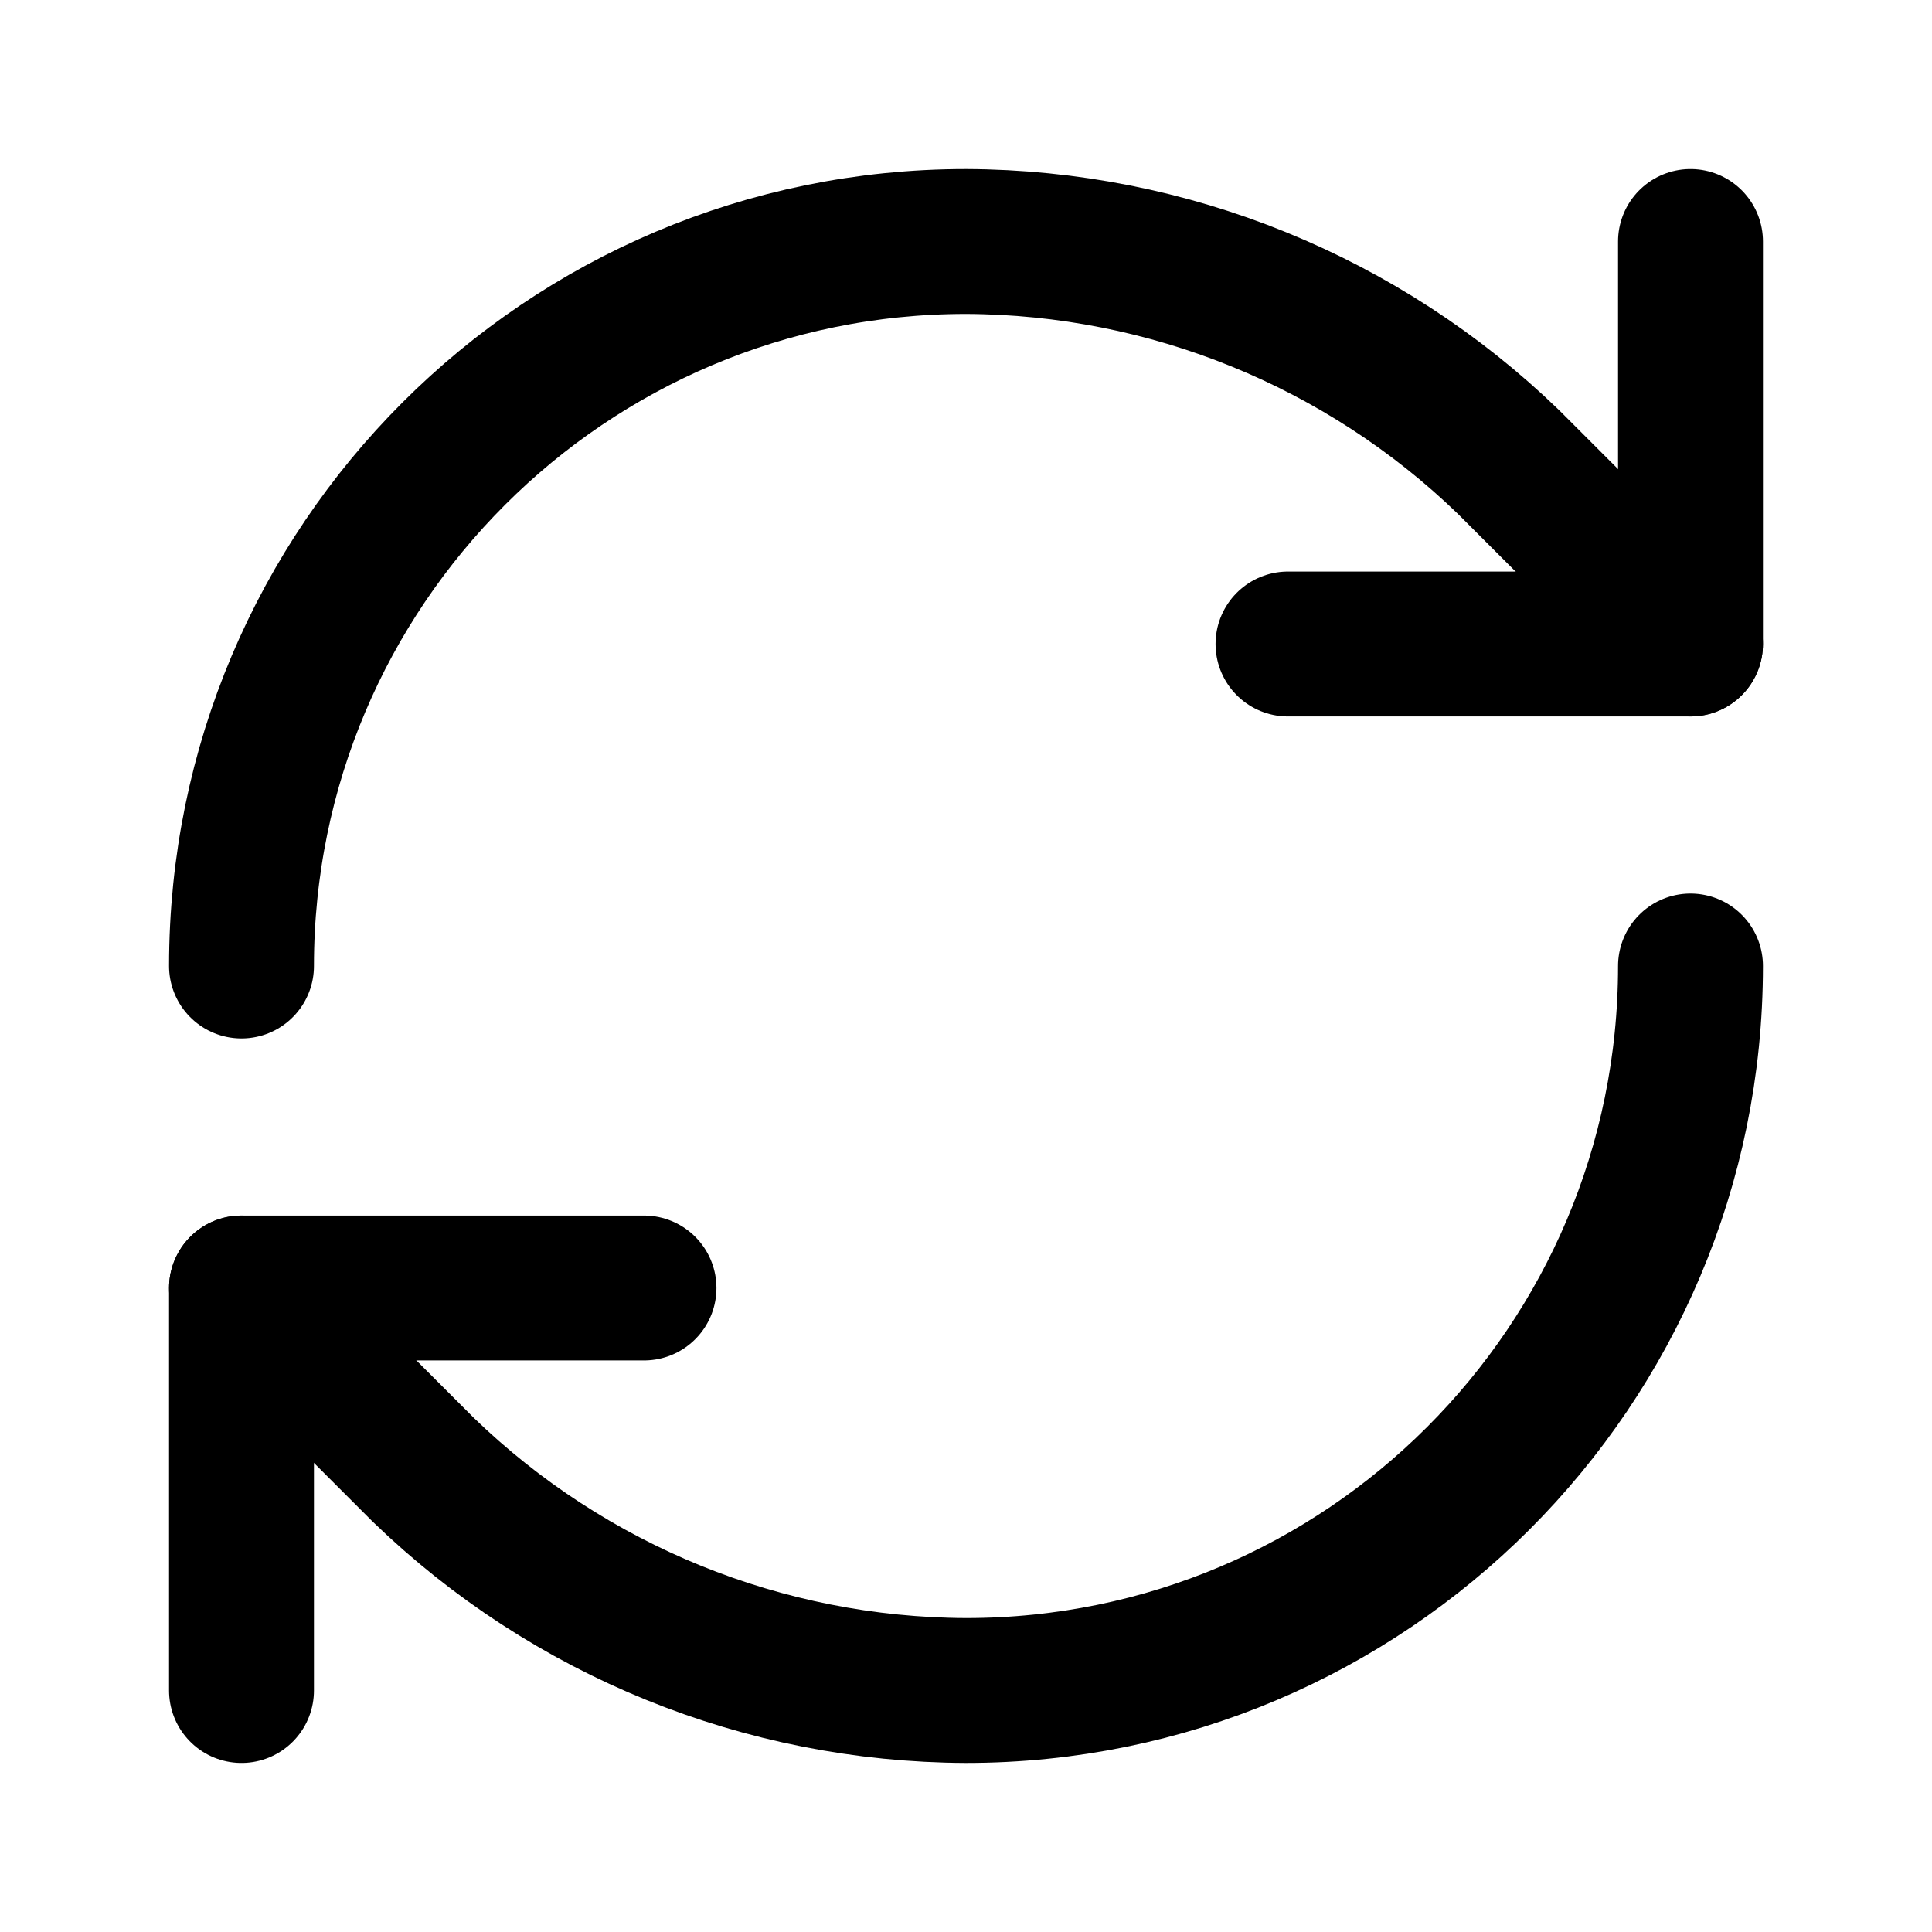
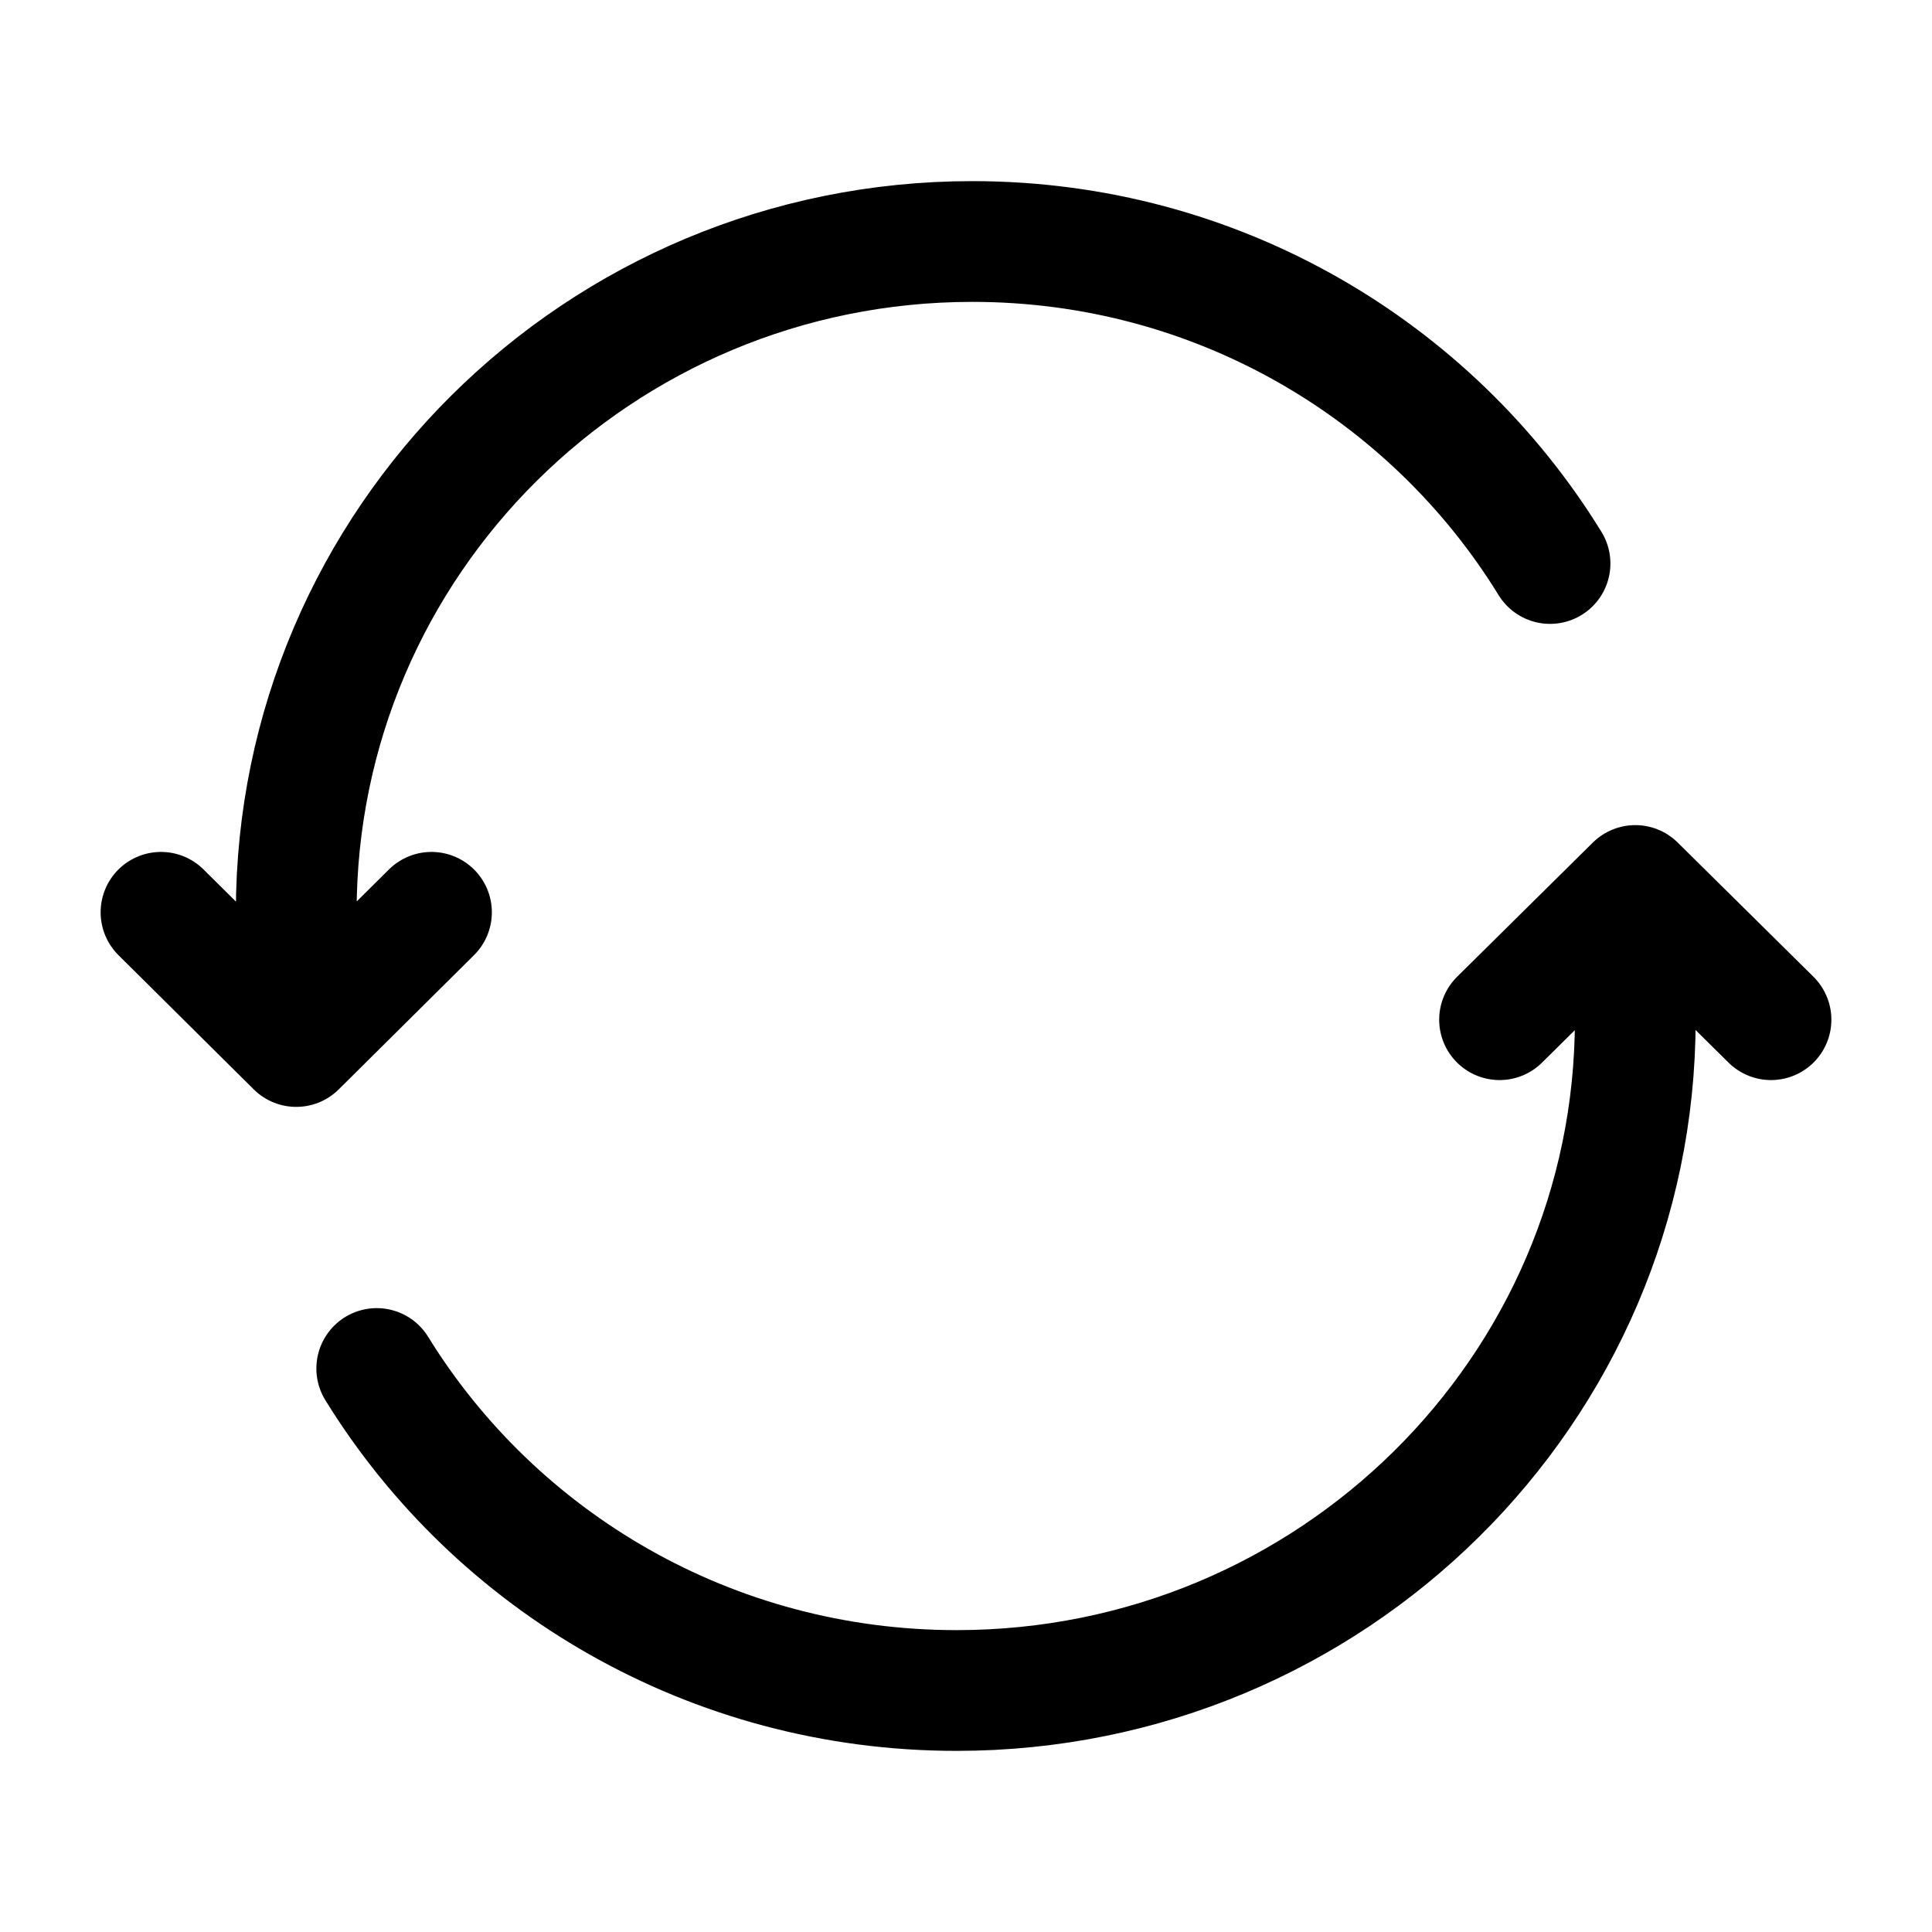
- <svg xmlns="http://www.w3.org/2000/svg" width="24" height="24" viewBox="0 0 24 24" fill="none" stroke="currentColor" stroke-width="1.8" stroke-linecap="round" stroke-linejoin="round" class="lucide lucide-refresh-cw" aria-hidden="true">
-   <path d="M3 12a9 9 0 0 1 9-9 9.75 9.75 0 0 1 6.74 2.74L21 8" />
-   <path d="M21 3v5h-5" />
-   <path d="M21 12a9 9 0 0 1-9 9 9.75 9.75 0 0 1-6.74-2.74L3 16" />
-   <path d="M8 16H3v5" />
+ <svg xmlns="http://www.w3.org/2000/svg" width="24" height="24" viewBox="0 0 24 24" fill="none">
+   <path d="M3.68 13L3.68 11.333C3.68 6.731 7.44 3 12.079 3C15.118 3 17.78 4.601 19.255 7M2 11.333L3.68 13L5.36 11.333" stroke-width="1.5" stroke-linecap="round" stroke-linejoin="round" stroke="currentColor" />
+   <path d="M20.314 11V12.667C20.314 17.269 16.539 21 11.883 21C8.832 21 6.16 19.399 4.68 17M22 12.667L20.314 11L18.628 12.667" stroke-width="1.5" stroke-linecap="round" stroke-linejoin="round" stroke="currentColor" />
</svg>
